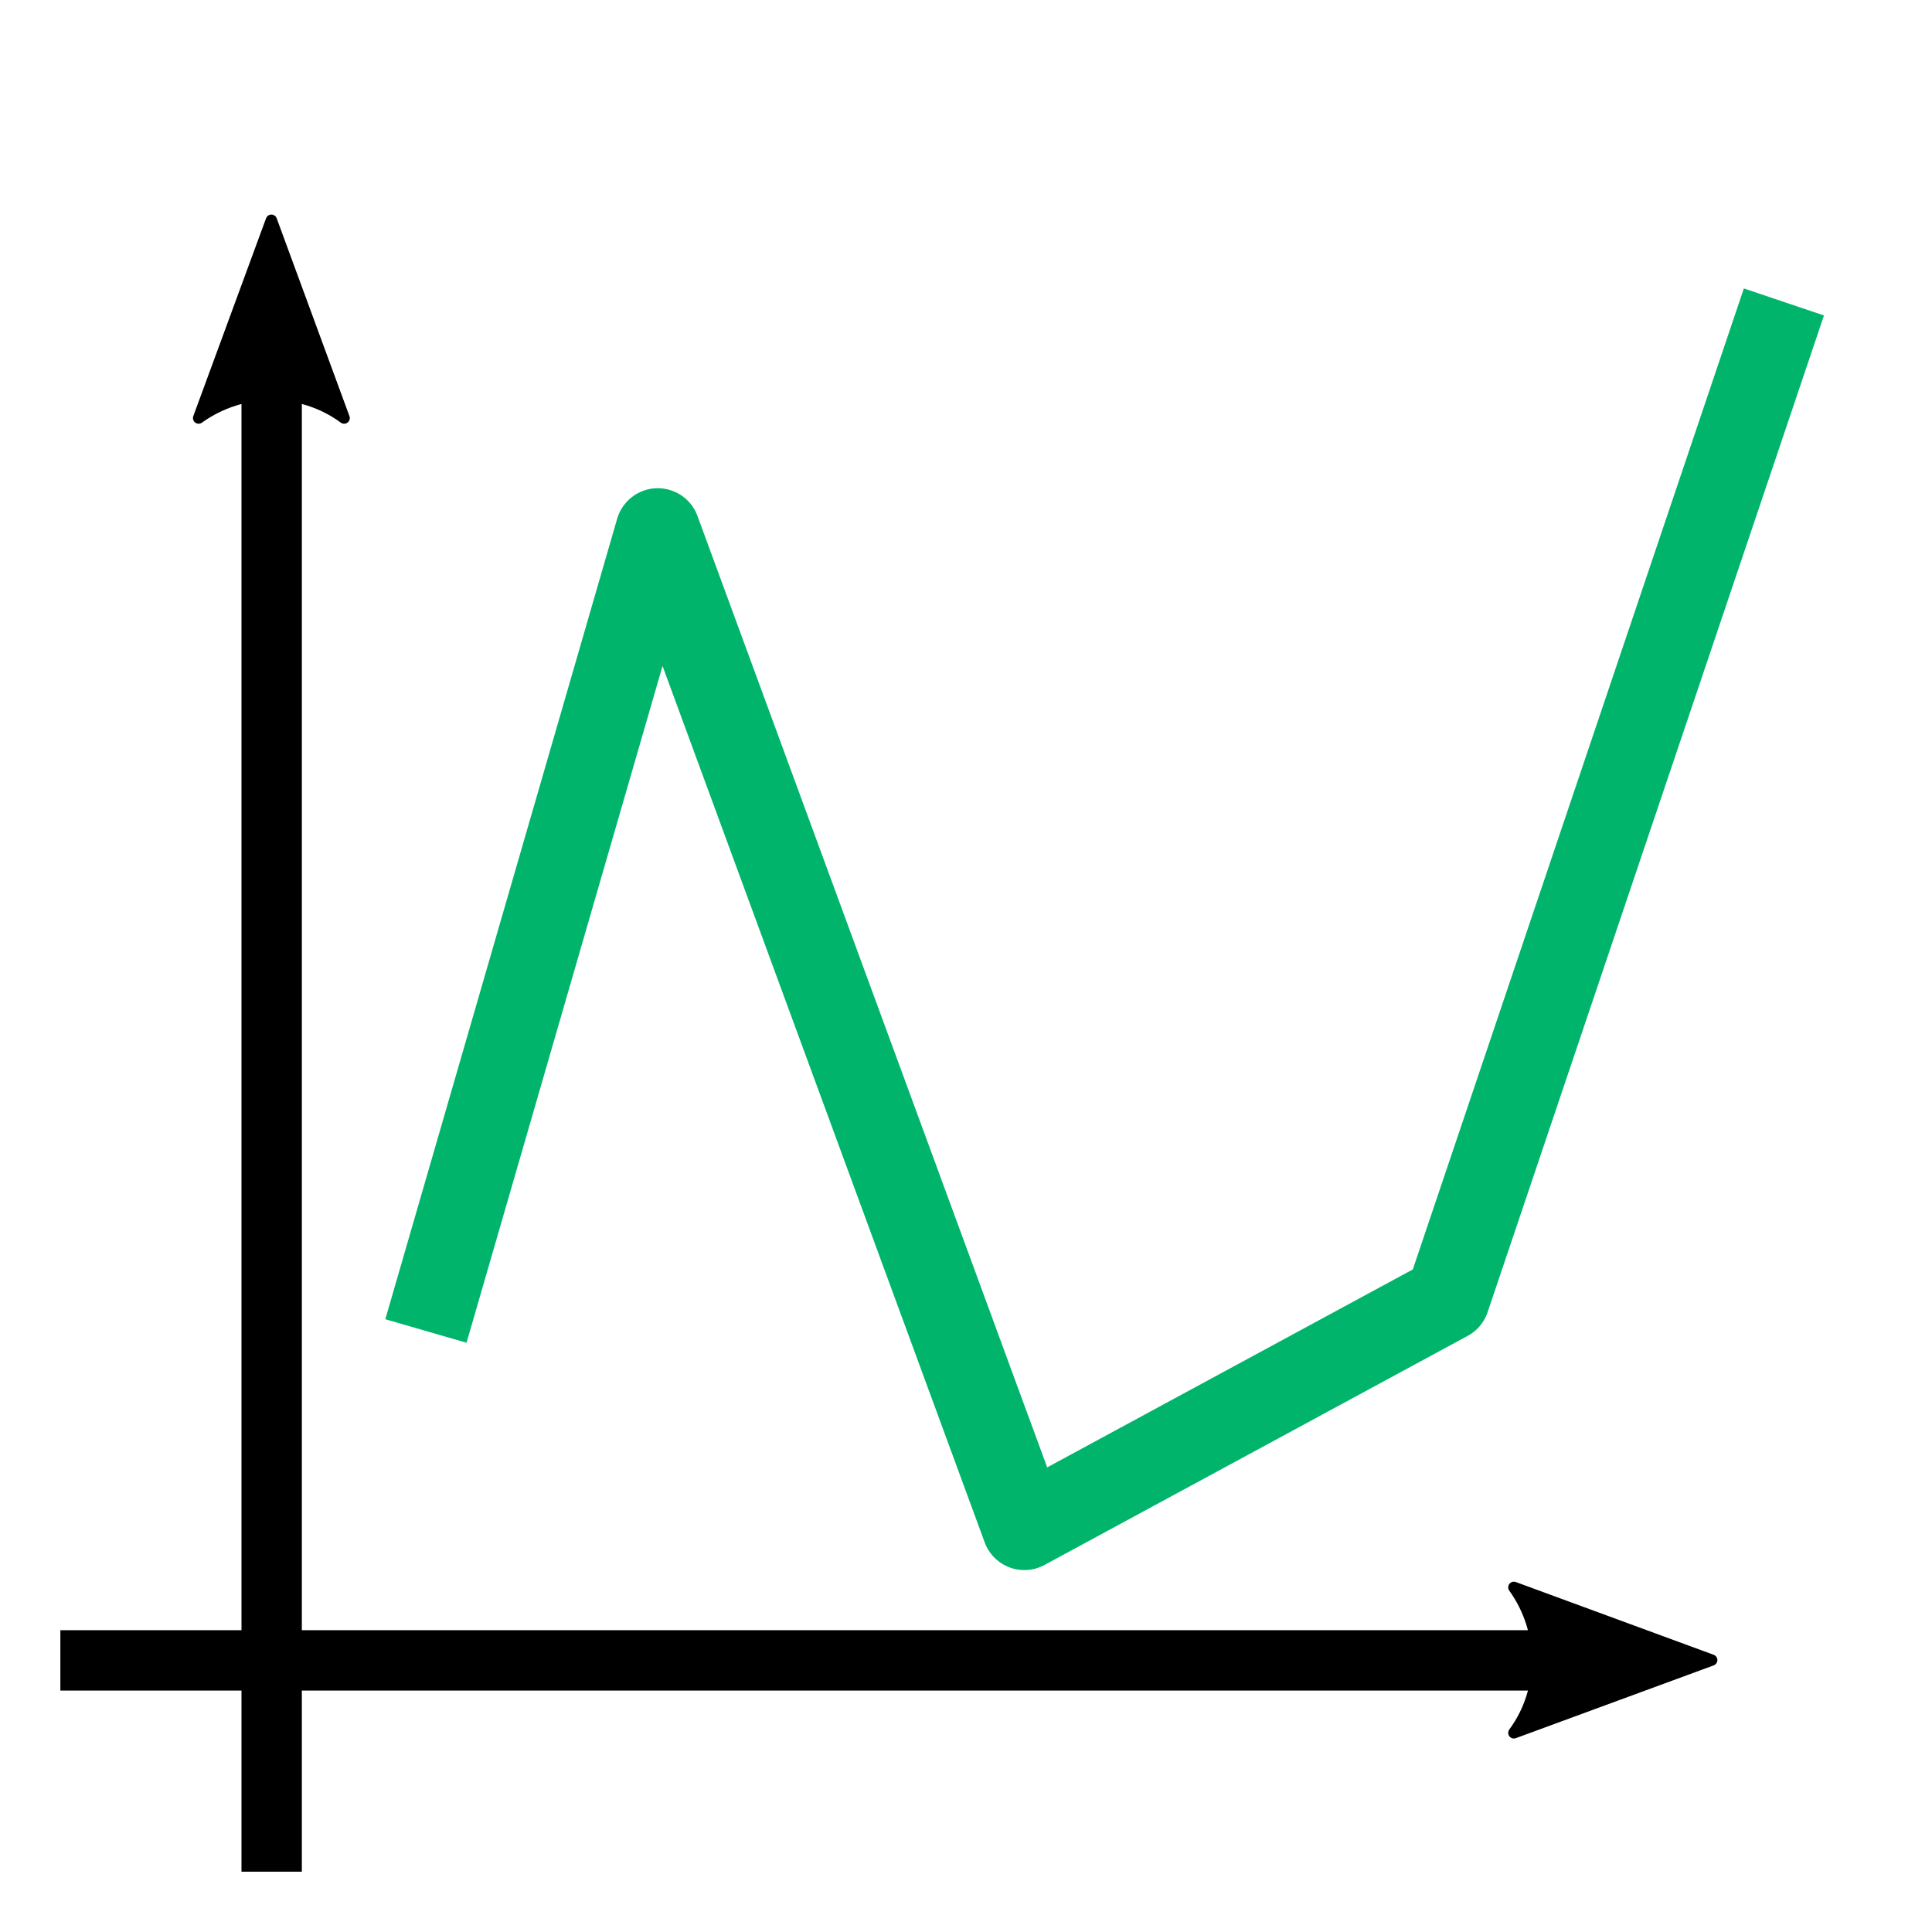
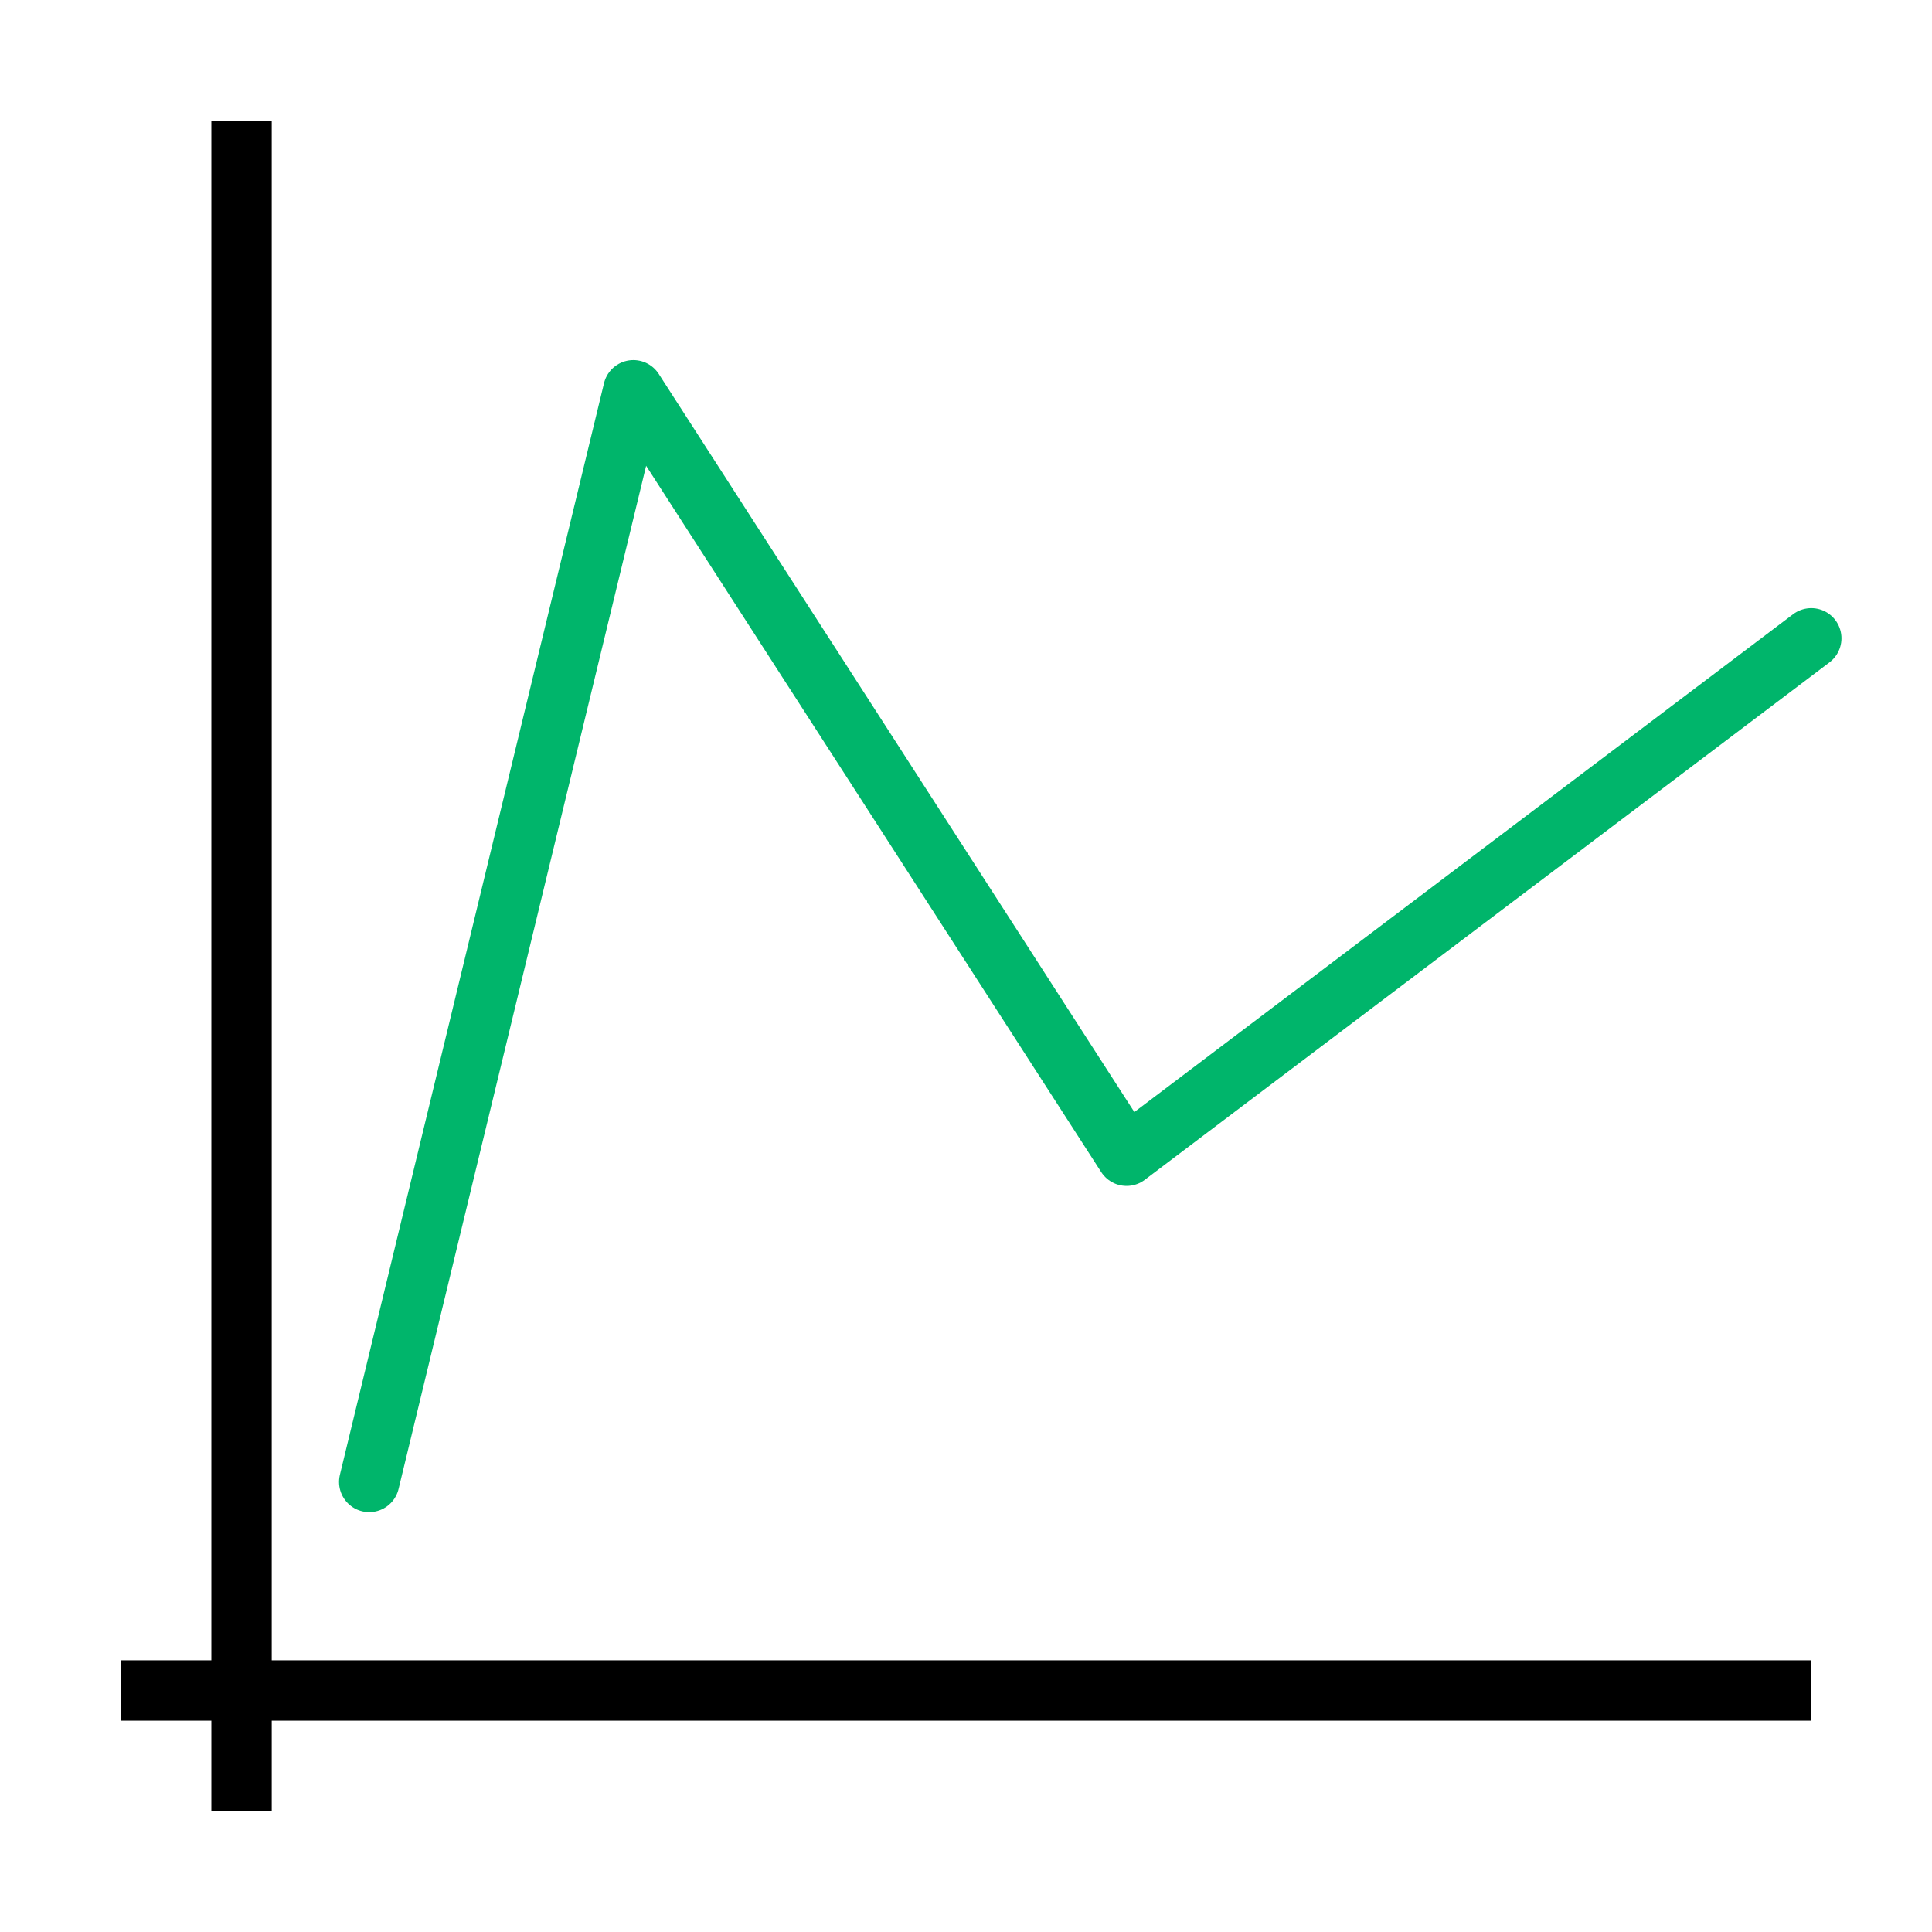
<svg xmlns="http://www.w3.org/2000/svg" width="64" height="64" viewBox="0 0 16.933 16.933" version="1.1" id="svg8">
-   <defs id="defs2">
-     <marker orient="auto" refY="0.0" refX="0.0" id="marker5006" style="overflow:visible;">
-       <path id="path5004" style="fill-rule:evenodd;stroke-width:0.625;stroke-linejoin:round;stroke:#000000;stroke-opacity:1;fill:#000000;fill-opacity:1" d="M 8.719,4.034 L -2.207,0.016 L 8.719,-4.002 C 6.973,-1.63 6.983,1.616 8.719,4.034 z " transform="scale(0.3) rotate(180) translate(-2.3,0)" />
-     </marker>
-     <marker orient="auto" refY="0.0" refX="0.0" id="marker4960" style="overflow:visible;">
-       <path id="path4958" style="fill-rule:evenodd;stroke-width:0.625;stroke-linejoin:round;stroke:#000000;stroke-opacity:1;fill:#000000;fill-opacity:1" d="M 8.719,4.034 L -2.207,0.016 L 8.719,-4.002 C 6.973,-1.63 6.983,1.616 8.719,4.034 z " transform="scale(0.6) rotate(180) translate(0,0)" />
-     </marker>
-     <marker orient="auto" refY="0.0" refX="0.0" id="Arrow2Send" style="overflow:visible;">
-       <path id="path4586" style="fill-rule:evenodd;stroke-width:0.625;stroke-linejoin:round;stroke:#000000;stroke-opacity:1;fill:#000000;fill-opacity:1" d="M 8.719,4.034 L -2.207,0.016 L 8.719,-4.002 C 6.973,-1.63 6.983,1.616 8.719,4.034 z " transform="scale(0.3) rotate(180) translate(-2.3,0)" />
-     </marker>
-     <marker orient="auto" refY="0.0" refX="0.0" id="Arrow2Mend" style="overflow:visible;">
-       <path id="path4580" style="fill-rule:evenodd;stroke-width:0.625;stroke-linejoin:round;stroke:#000000;stroke-opacity:1;fill:#000000;fill-opacity:1" d="M 8.719,4.034 L -2.207,0.016 L 8.719,-4.002 C 6.973,-1.63 6.983,1.616 8.719,4.034 z " transform="scale(0.6) rotate(180) translate(0,0)" />
-     </marker>
-     <marker orient="auto" refY="0.0" refX="0.0" id="Arrow1Mstart" style="overflow:visible">
-       <path id="path840" d="M 0.0,0.0 L 5.0,-5.0 L -12.5,0.0 L 5.0,5.0 L 0.0,0.0 z " style="fill-rule:evenodd;stroke:#000000;stroke-width:1pt;stroke-opacity:1;fill:#000000;fill-opacity:1" transform="scale(0.4) translate(10,0)" />
-     </marker>
-     <marker orient="auto" refY="0.0" refX="0.0" id="Arrow2Lstart" style="overflow:visible">
-       <path id="path852" style="fill-rule:evenodd;stroke-width:0.625;stroke-linejoin:round;stroke:#00b56b;stroke-opacity:1;fill:#00b56b;fill-opacity:1" d="M 8.719,4.034 L -2.207,0.016 L 8.719,-4.002 C 6.973,-1.63 6.983,1.616 8.719,4.034 z " transform="scale(1.1) translate(1,0)" />
-     </marker>
-   </defs>
+   <defs id="defs2" />
  <g id="layer1" transform="translate(0,-280.0666)">
-     <path style="fill:none;stroke:#000000;stroke-width:0.529;stroke-linecap:butt;stroke-linejoin:miter;stroke-opacity:1;stroke-miterlimit:4;stroke-dasharray:none;marker-end:url(#Arrow2Send)" d="M 0.529,294.619 H 14.287" id="path4549" />
-     <path style="fill:none;stroke:#000000;stroke-width:0.529;stroke-linecap:butt;stroke-linejoin:miter;stroke-opacity:1;stroke-miterlimit:4;stroke-dasharray:none;marker-end:url(#marker5006)" d="M 2.381,296.471 V 282.712" id="path4551" />
-     <path style="fill:none;fill-opacity:1;stroke:#00b56b;stroke-width:0.741;stroke-linecap:butt;stroke-linejoin:round;stroke-miterlimit:4;stroke-dasharray:none;stroke-opacity:1" d="m 3.733,291.732 2.032,-7.016 3.213,8.741 3.709,-2.008 2.948,-8.736" id="path5056" />
+     <path style="fill:none;stroke:#000000;stroke-width:0.529;stroke-linecap:butt;stroke-linejoin:miter;stroke-opacity:1;stroke-miterlimit:4;stroke-dasharray:none" d="M 1.058,294.883 H 15.875" id="path827" />
+     <path style="fill:none;stroke:#000000;stroke-width:0.529;stroke-linecap:butt;stroke-linejoin:miter;stroke-opacity:1;stroke-miterlimit:4;stroke-dasharray:none" d="M 2.117,295.942 V 281.125" id="path829" />
+     <path style="fill:none;stroke:#00b56b;stroke-width:0.529;stroke-linecap:round;stroke-linejoin:round;stroke-opacity:1;stroke-miterlimit:4;stroke-dasharray:none" d="m 3.236,293.055 2.315,-9.568 4.323,6.709 L 15.875,285.661" id="path831" />
  </g>
</svg>
